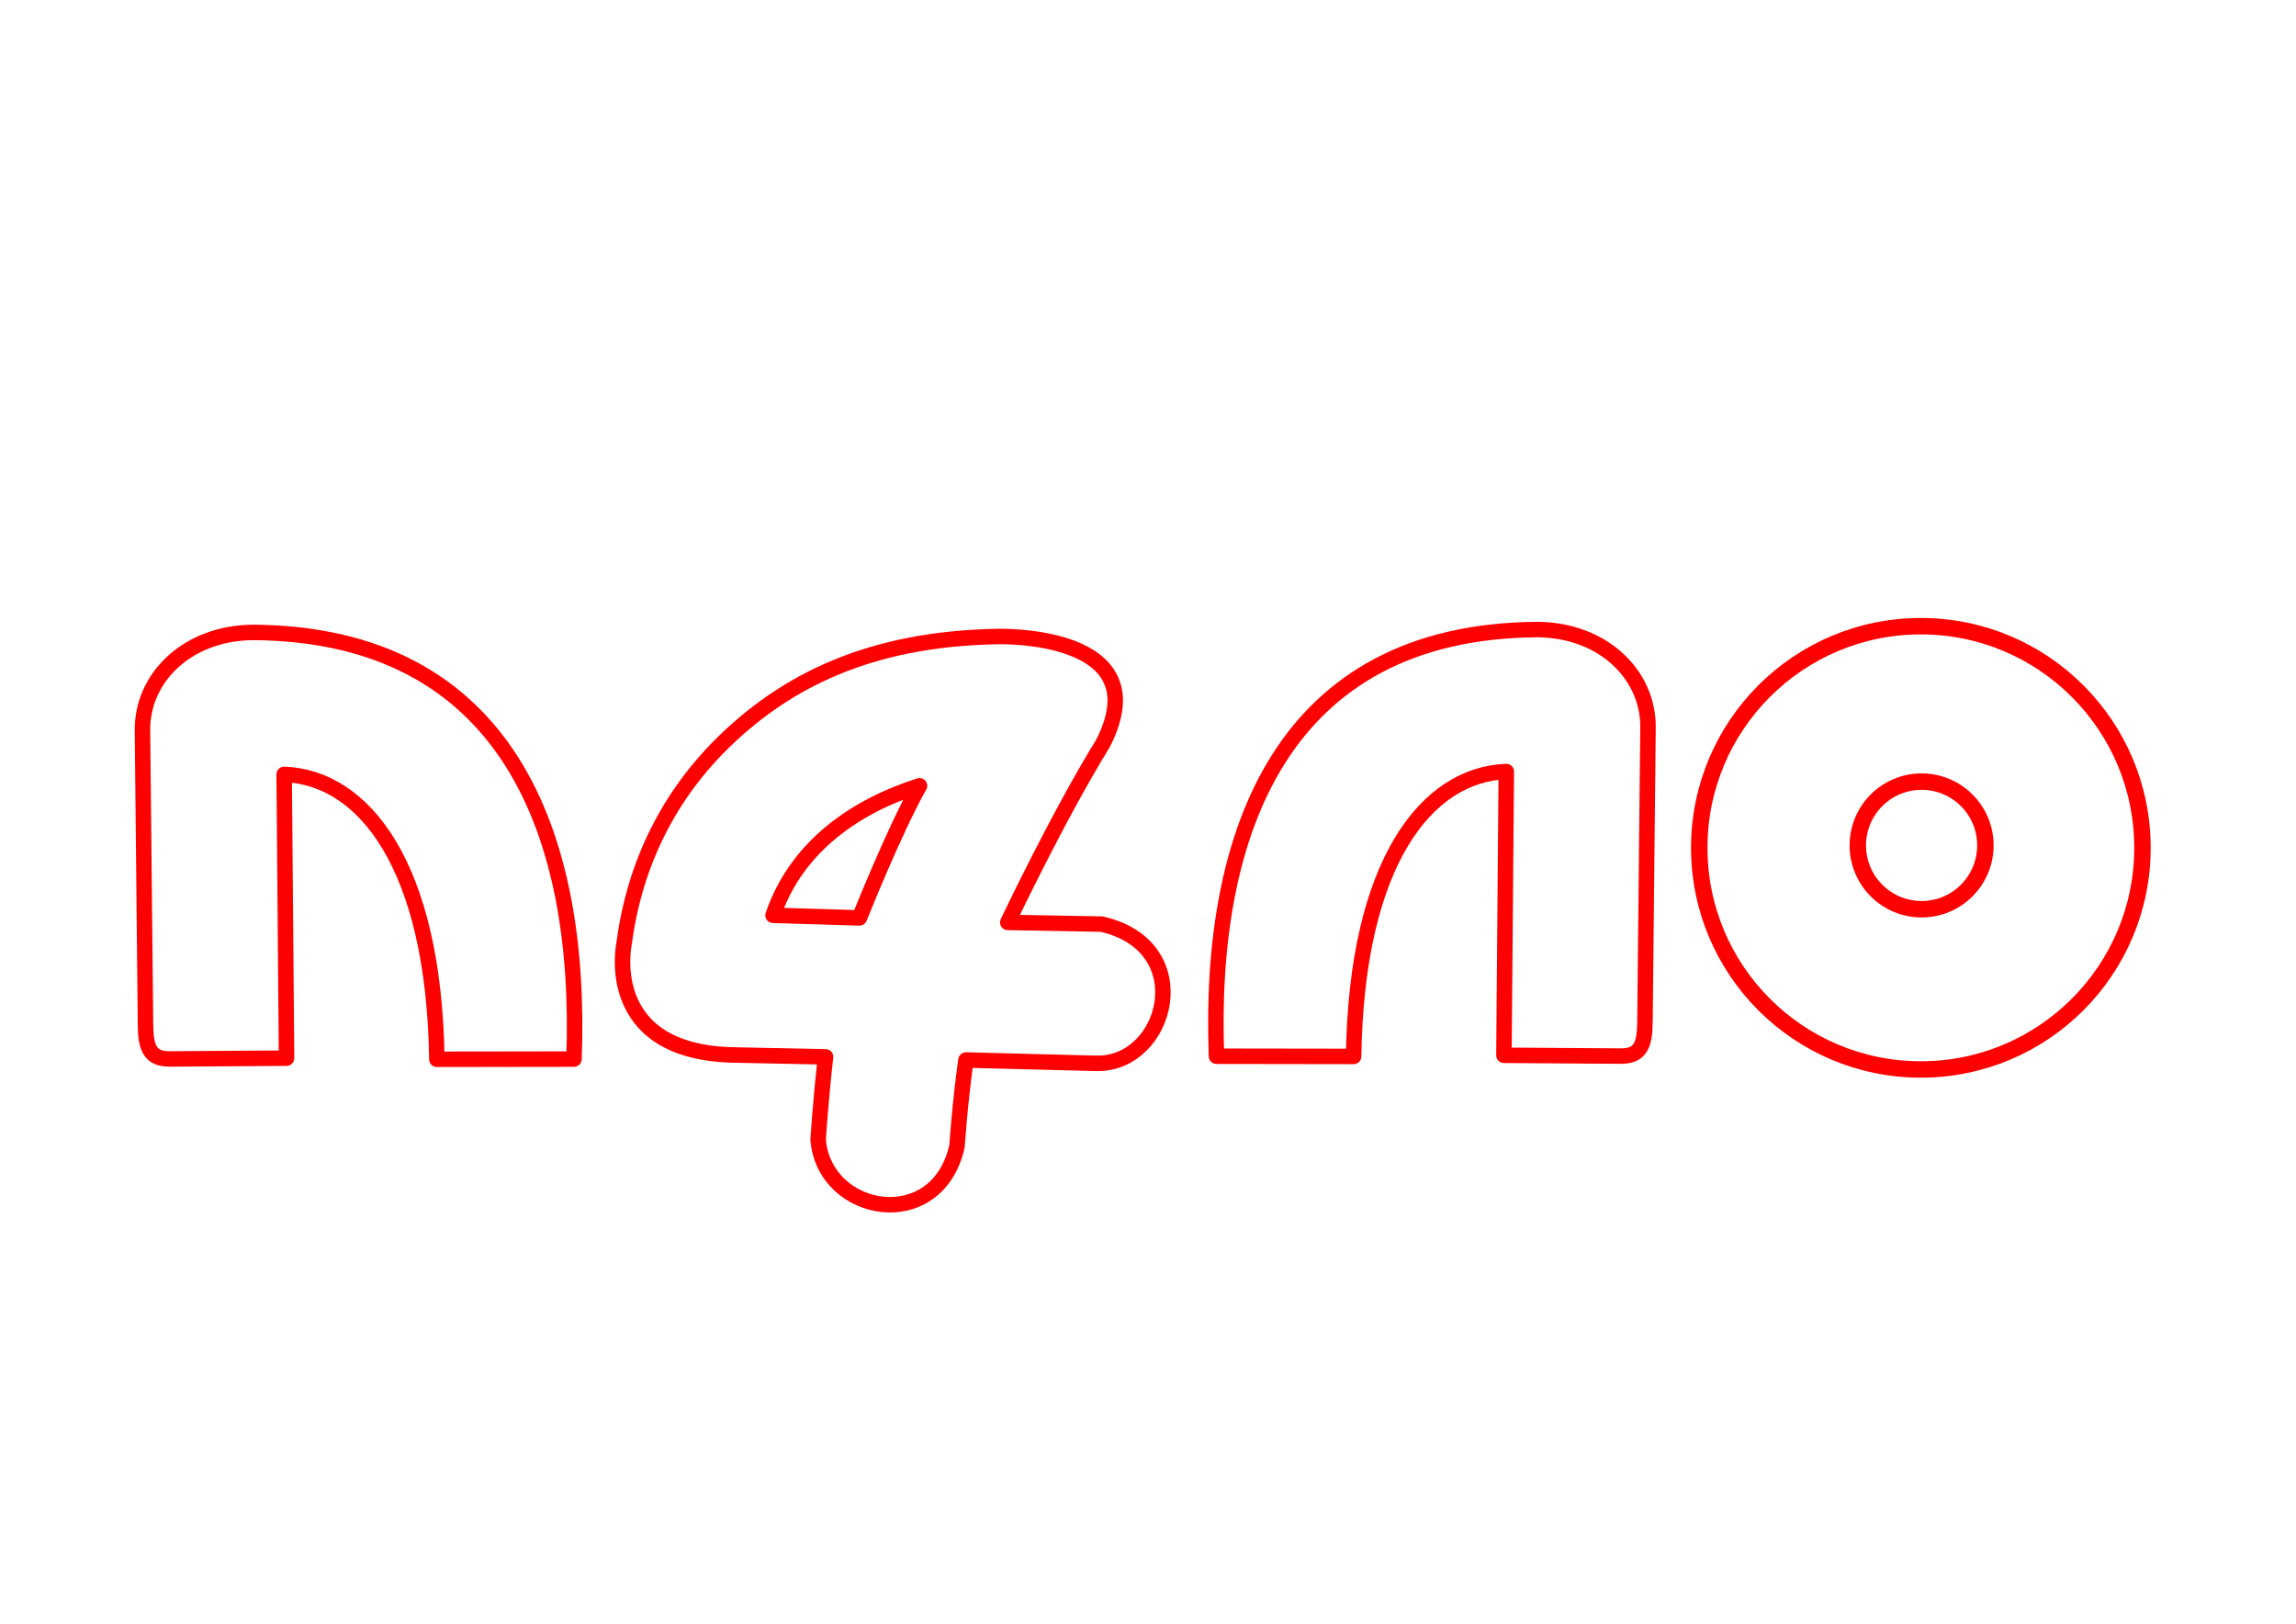
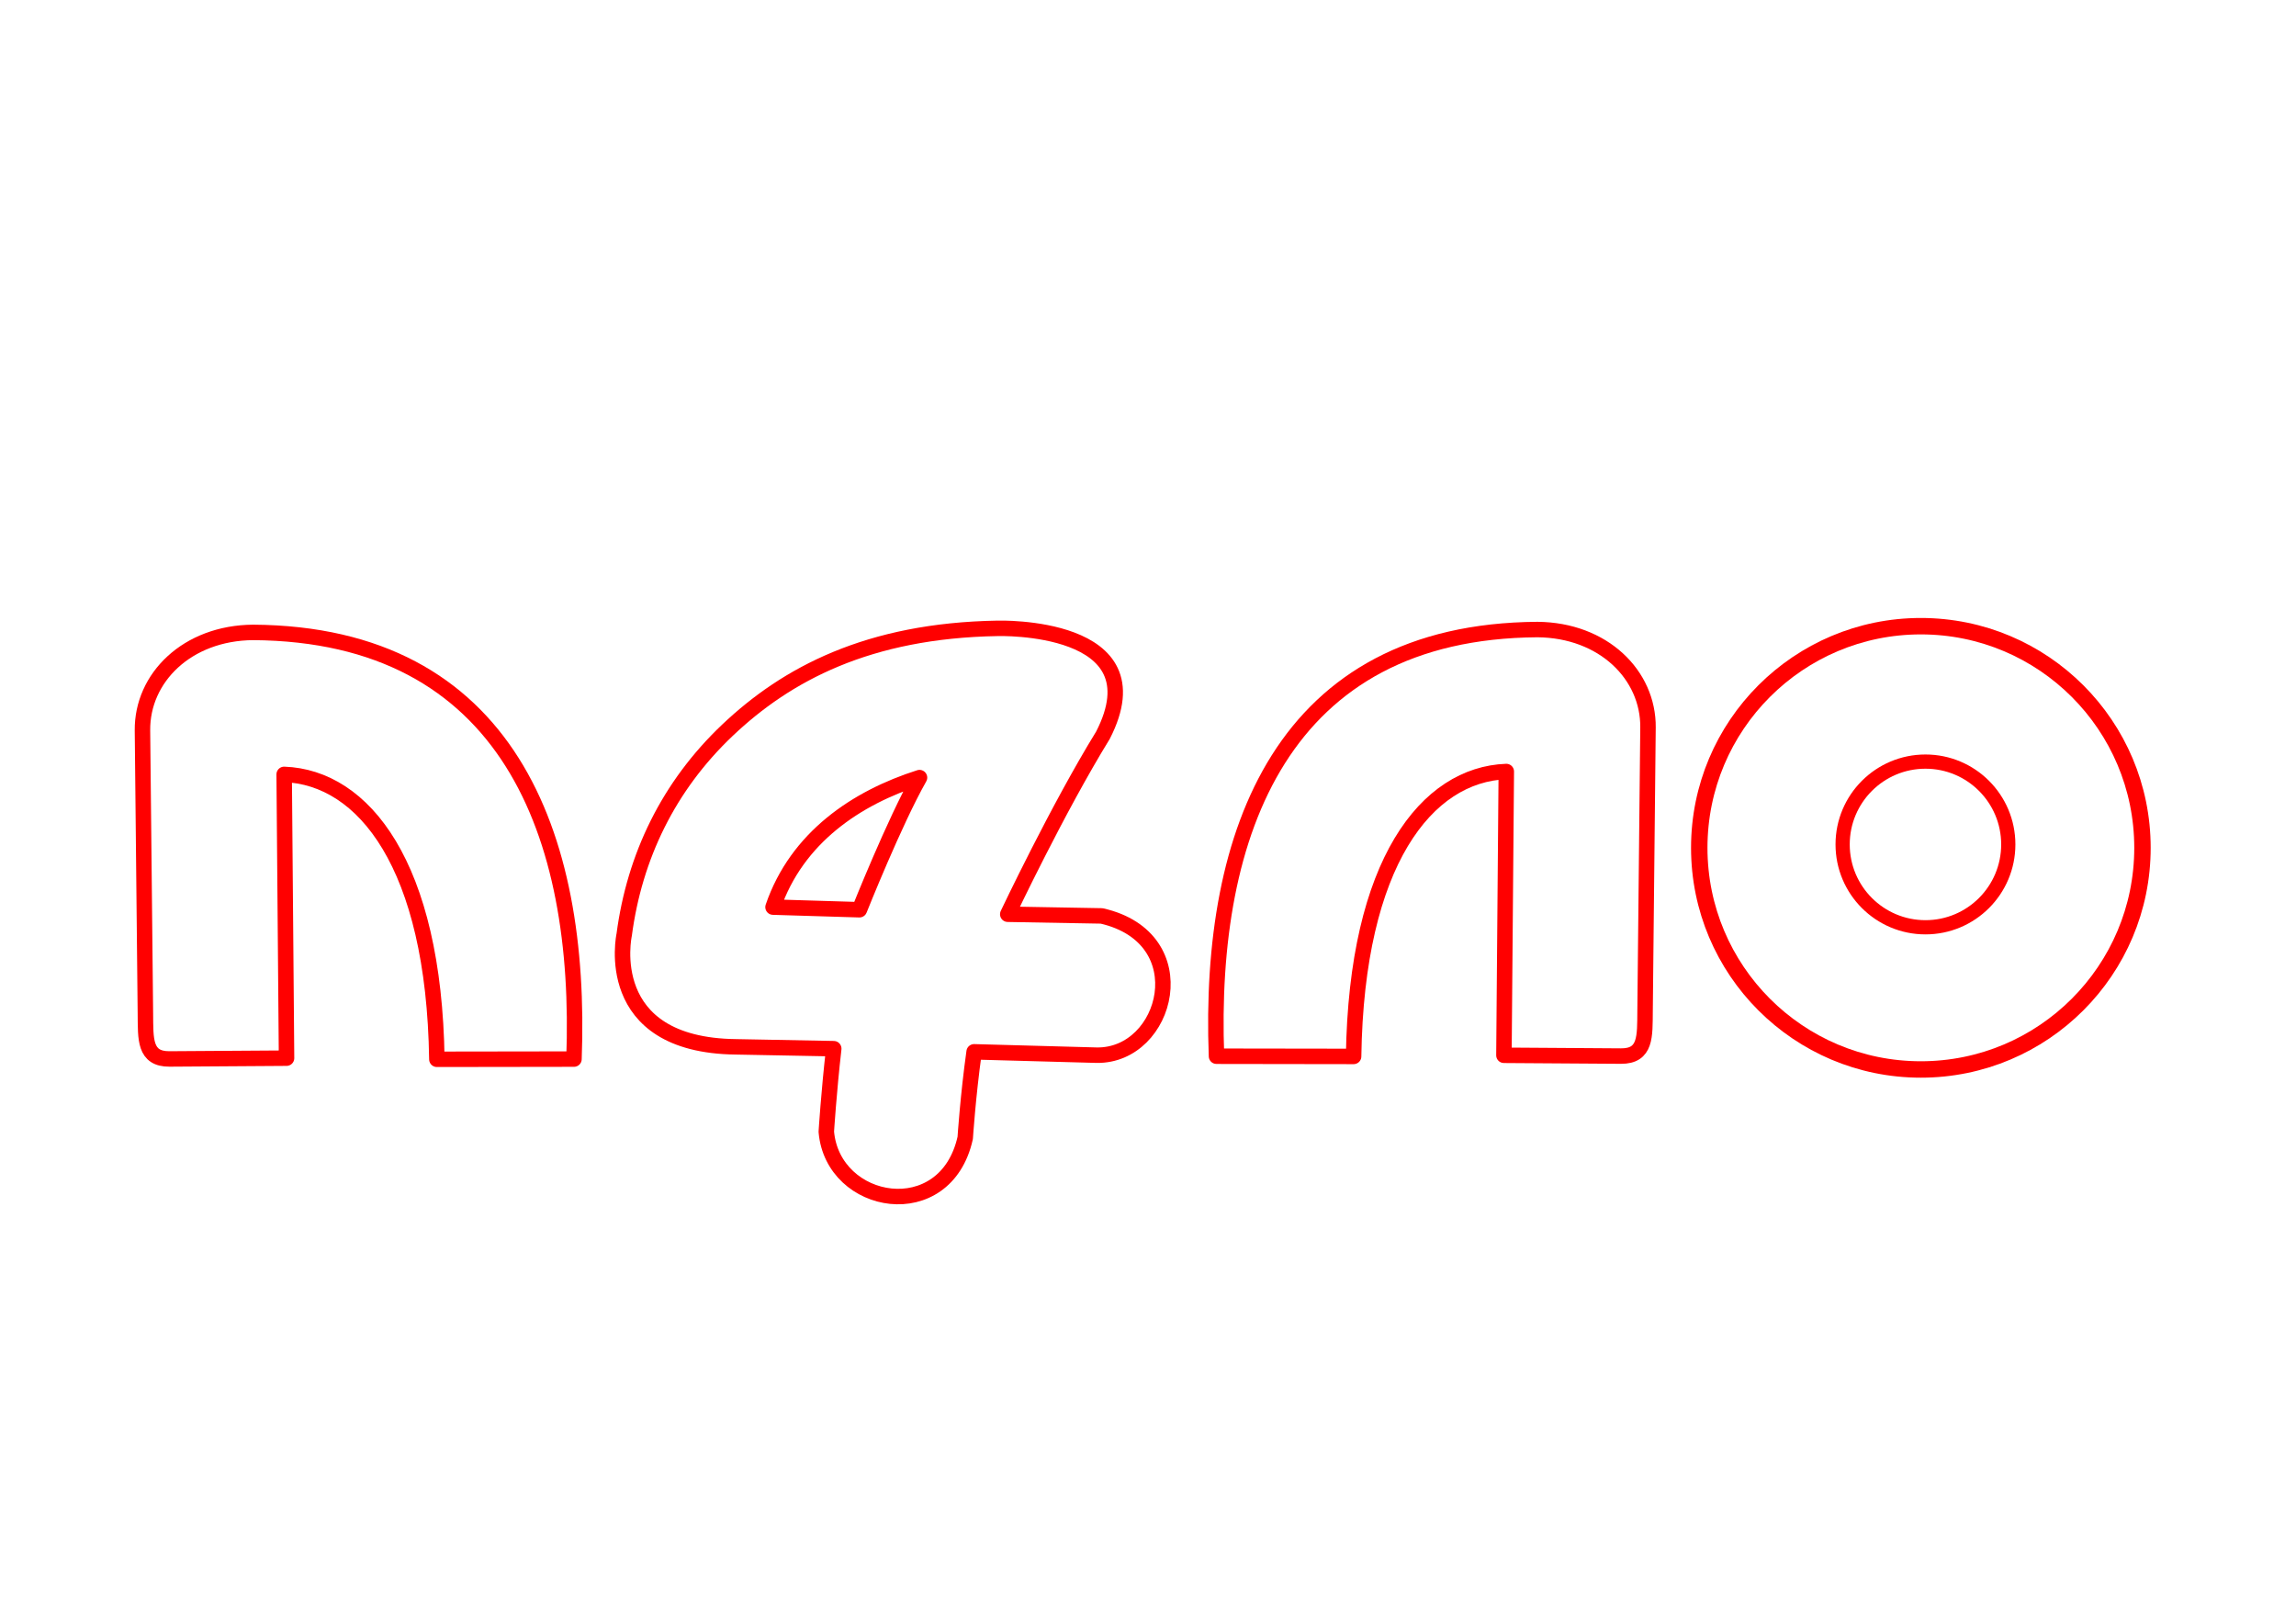
<svg xmlns="http://www.w3.org/2000/svg" width="297mm" height="210mm" viewBox="0 0 297 210" version="1.1" id="svg5" xml:space="preserve">
  <defs id="defs2" />
  <g id="layer1">
    <path style="fill:none;stroke:#ff0000;stroke-width:2;stroke-linecap:round;stroke-linejoin:round;paint-order:markers fill stroke" d="m 18.429,94.478 0.379,36.639 c 0.034,3.271 -0.148,5.865 3.123,5.841 l 15.135,-0.102 -0.307,-36.701 c 10.267,0.377 19.385,11.691 19.751,36.847 l 17.737,-0.026 C 75.344,107.909 65.641,82.014 32.745,81.791 24.208,81.855 18.358,87.655 18.429,94.478 Z" id="path414" />
    <path style="fill:none;stroke:#ff0000;stroke-width:2;stroke-linecap:round;stroke-linejoin:round;paint-order:markers fill stroke" d="m 213.178,94.107 -0.379,36.639 c -0.034,3.271 0.148,5.865 -3.123,5.841 l -15.135,-0.102 0.307,-36.701 c -10.267,0.377 -19.385,11.691 -19.751,36.847 l -17.737,-0.026 c -1.096,-29.066 8.606,-54.961 41.503,-55.184 8.537,0.064 14.387,5.865 14.316,12.687 z" id="path414-0" />
-     <path id="path1293" style="fill:none;stroke:#ff0000;stroke-width:2.124;stroke-linecap:round;stroke-linejoin:round;paint-order:markers fill stroke" d="m 256.821,109.341 c 0,4.558 -3.695,8.252 -8.252,8.252 -4.558,0 -8.252,-3.695 -8.252,-8.252 0,-4.558 3.695,-8.252 8.252,-8.252 4.558,0 8.252,3.695 8.252,8.252 z m 20.319,0.312 c 0,15.832 -12.834,28.666 -28.666,28.666 -15.832,0 -28.666,-12.834 -28.666,-28.666 -4e-5,-15.832 12.834,-28.666 28.666,-28.666 15.832,-6e-6 28.666,12.834 28.666,28.666 z" />
-     <path id="path1413" style="fill:none;fill-opacity:0.5;stroke:#ff0000;stroke-width:2;stroke-linecap:round;stroke-linejoin:round;stroke-dasharray:none;paint-order:markers fill stroke" d="m 99.995,118.378 c 3.091,-9.019 10.82,-14.159 18.949,-16.749 -3.226,5.678 -7.773,17.088 -7.773,17.088 z m 24.955,18.717 16.918,0.434 c 9.184,0.138 13.198,-15.154 0.631,-18.012 l -12.141,-0.217 c 0,0 6.438,-13.604 12.312,-23.146 7.444,-14.482 -13.628,-13.83 -13.628,-13.83 -16.762,0.279 -27.307,5.936 -34.94,13.173 -7.633,7.237 -12.022,16.335 -13.36,26.457 0,0 -3.121,14.304 14.478,14.496 l 11.571,0.238 c -0.633,5.531 -0.963,10.741 -0.963,10.741 0.841,9.72 15.43,12.246 17.969,0.8 0,0 0.357,-5.457 1.152,-11.132 z" />
+     <path id="path1293" style="fill:none;stroke:#ff0000;stroke-width:2.124;stroke-linecap:round;stroke-linejoin:round;paint-order:markers fill stroke" d="m 277.14,109.653 c 0,15.832 -12.834,28.666 -28.666,28.666 -15.832,0 -28.666,-12.834 -28.666,-28.666 -4e-5,-15.832 12.834,-28.666 28.666,-28.666 15.832,-6e-6 28.666,12.834 28.666,28.666 z" />
+     <path id="path1413" style="fill:none;fill-opacity:0.5;stroke:#ff0000;stroke-width:2;stroke-linecap:round;stroke-linejoin:round;stroke-dasharray:none;paint-order:markers fill stroke" d="m 99.995,117.32 c 3.091,-9.019 10.82,-14.159 18.949,-16.749 -3.226,5.678 -7.773,17.088 -7.773,17.088 z m 26.013,18.717 15.86,0.434 c 9.184,0.138 13.198,-15.154 0.631,-18.012 l -12.141,-0.217 c 0,0 6.438,-13.604 12.312,-23.146 7.444,-14.482 -13.628,-13.83 -13.628,-13.83 -16.762,0.279 -27.307,5.936 -34.94,13.173 -7.633,7.237 -12.022,16.335 -13.36,26.457 0,0 -3.121,14.304 14.478,14.496 l 12.63,0.238 c -0.633,5.531 -0.963,10.741 -0.963,10.741 0.841,9.72 15.43,12.246 17.969,0.8 0,0 0.357,-5.457 1.152,-11.132 z" />
+     <circle style="fill:none;fill-opacity:0.5;stroke:#ff0000;stroke-width:1.838;stroke-linecap:round;stroke-linejoin:round;stroke-dasharray:none;paint-order:markers fill stroke" id="path1879" cx="249.068" cy="109.215" r="10.714" />
  </g>
</svg>
